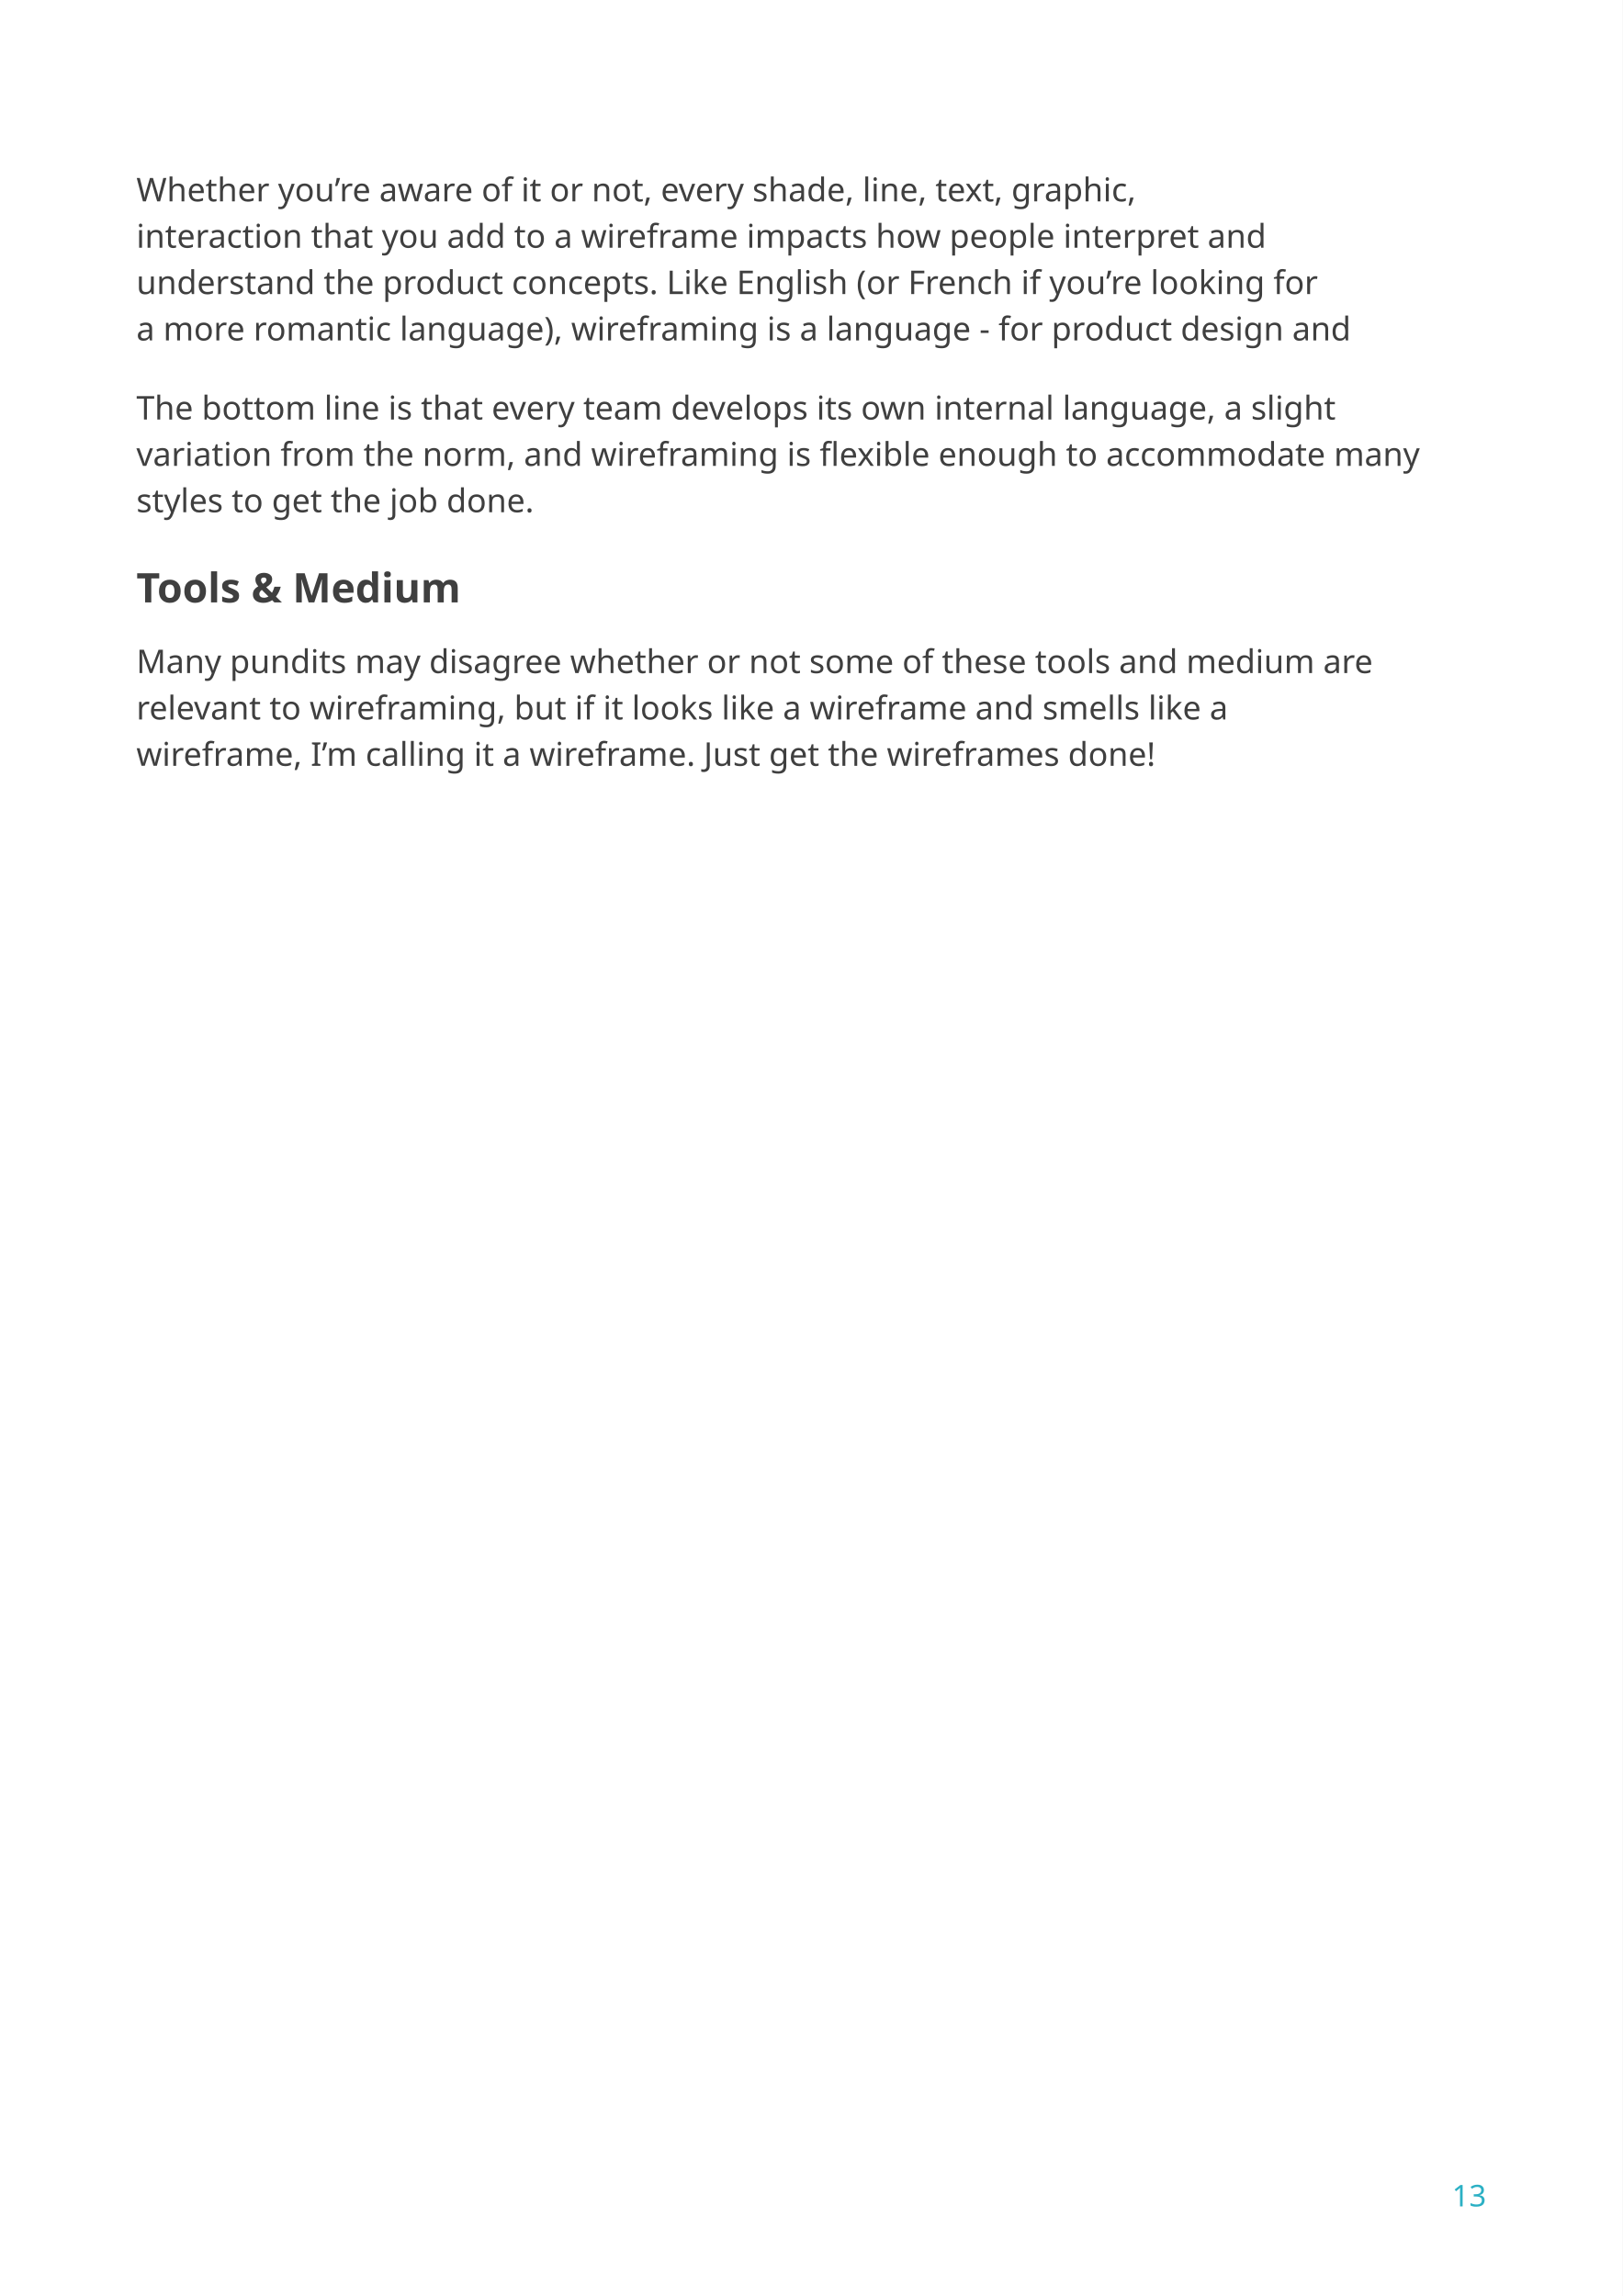
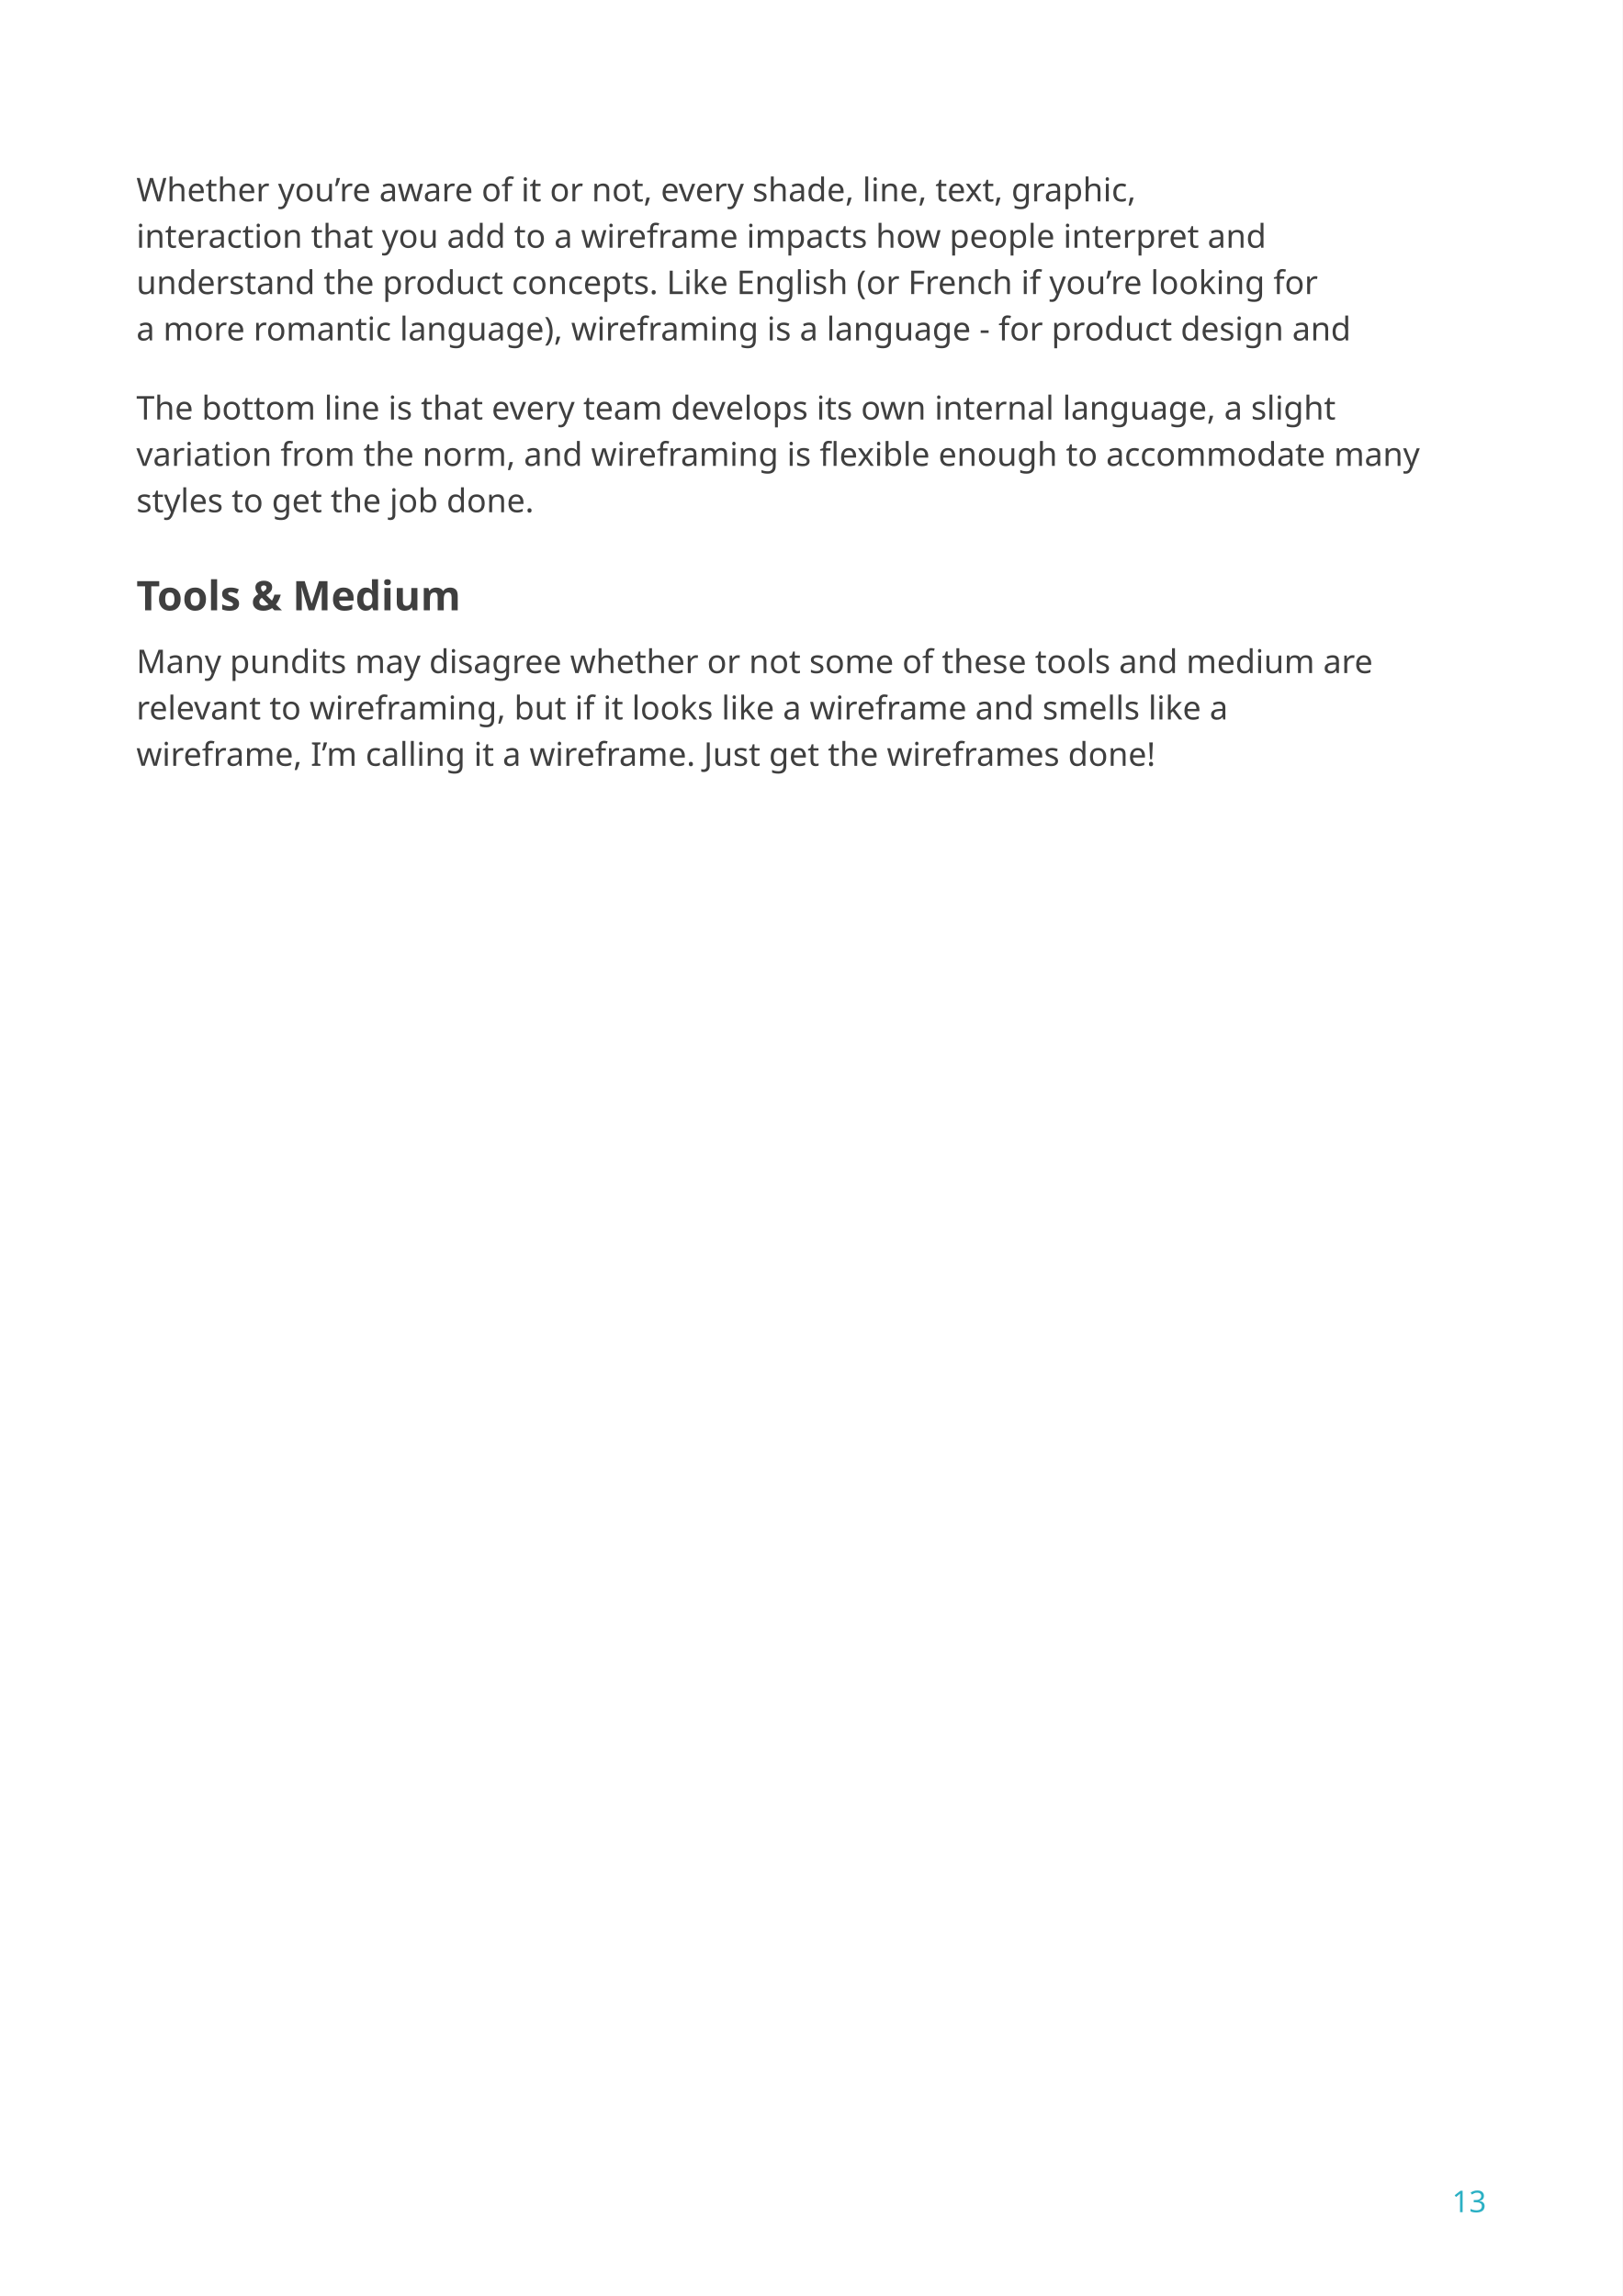
<svg xmlns="http://www.w3.org/2000/svg" width="595" height="842" viewBox="0 0 595 842" xml:lang="en-US">
  <rect width="100%" height="100%" fill="white" />
  <defs>
    <clipPath id="clip11">
      <rect x="50" y="64" width="495" height="72" />
    </clipPath>
  </defs>
  <g clip-path="url(#clip11)">
    <text y="73.84" text-anchor="start" style="font-family:milo, sans-serif;font-size:12px;fill:#3F3F3F">
      <tspan x="50">Whether you’re aware of it or not, every shade, line, text, graphic,</tspan>
      <tspan x="50" dy="17">interaction that you add to a wireframe impacts how people interpret and</tspan>
      <tspan x="50" dy="17">understand the product concepts. Like English (or French if you’re looking for</tspan>
      <tspan x="50" dy="17">a more romantic language), wireframing is a language - for product design and</tspan>
    </text>
  </g>
  <text y="153.84" text-anchor="start" style="font-family:milo, sans-serif;font-size:12px;fill:#3F3F3F">
    <tspan x="50">The bottom line is that every team develops its own internal language, a slight</tspan>
    <tspan x="50" dy="17">variation from the norm, and wireframing is flexible enough to accommodate many</tspan>
    <tspan x="50" dy="17">styles to get the job done.</tspan>
  </text>
-   <text y="220.925" text-anchor="start" style="font-family:milo, sans-serif;font-size:15px;fill:#3F3F3F;font-weight:700">
+   <text y="218" text-anchor="start" dominant-baseline="central" style="font-family:milo, sans-serif;font-size:15px;fill:#3F3F3F;font-weight:700">
    <tspan x="50">Tools &amp; Medium</tspan>
  </text>
  <text y="246.84" text-anchor="start" style="font-family:milo, sans-serif;font-size:12px;fill:#3F3F3F">
    <tspan x="50">Many pundits may disagree whether or not some of these tools and medium are</tspan>
    <tspan x="50" dy="17">relevant to wireframing, but if it looks like a wireframe and smells like a</tspan>
    <tspan x="50" dy="17">wireframe, I’m calling it a wireframe. Just get the wireframes done!</tspan>
  </text>
-   <text y="809.145" text-anchor="end" style="font-family:milo, sans-serif;font-size:11px;fill:#2BB0C4">
+   <text y="807" text-anchor="end" dominant-baseline="central" style="font-family:milo, sans-serif;font-size:11px;fill:#2BB0C4">
    <tspan x="545">13</tspan>
  </text>
</svg>
